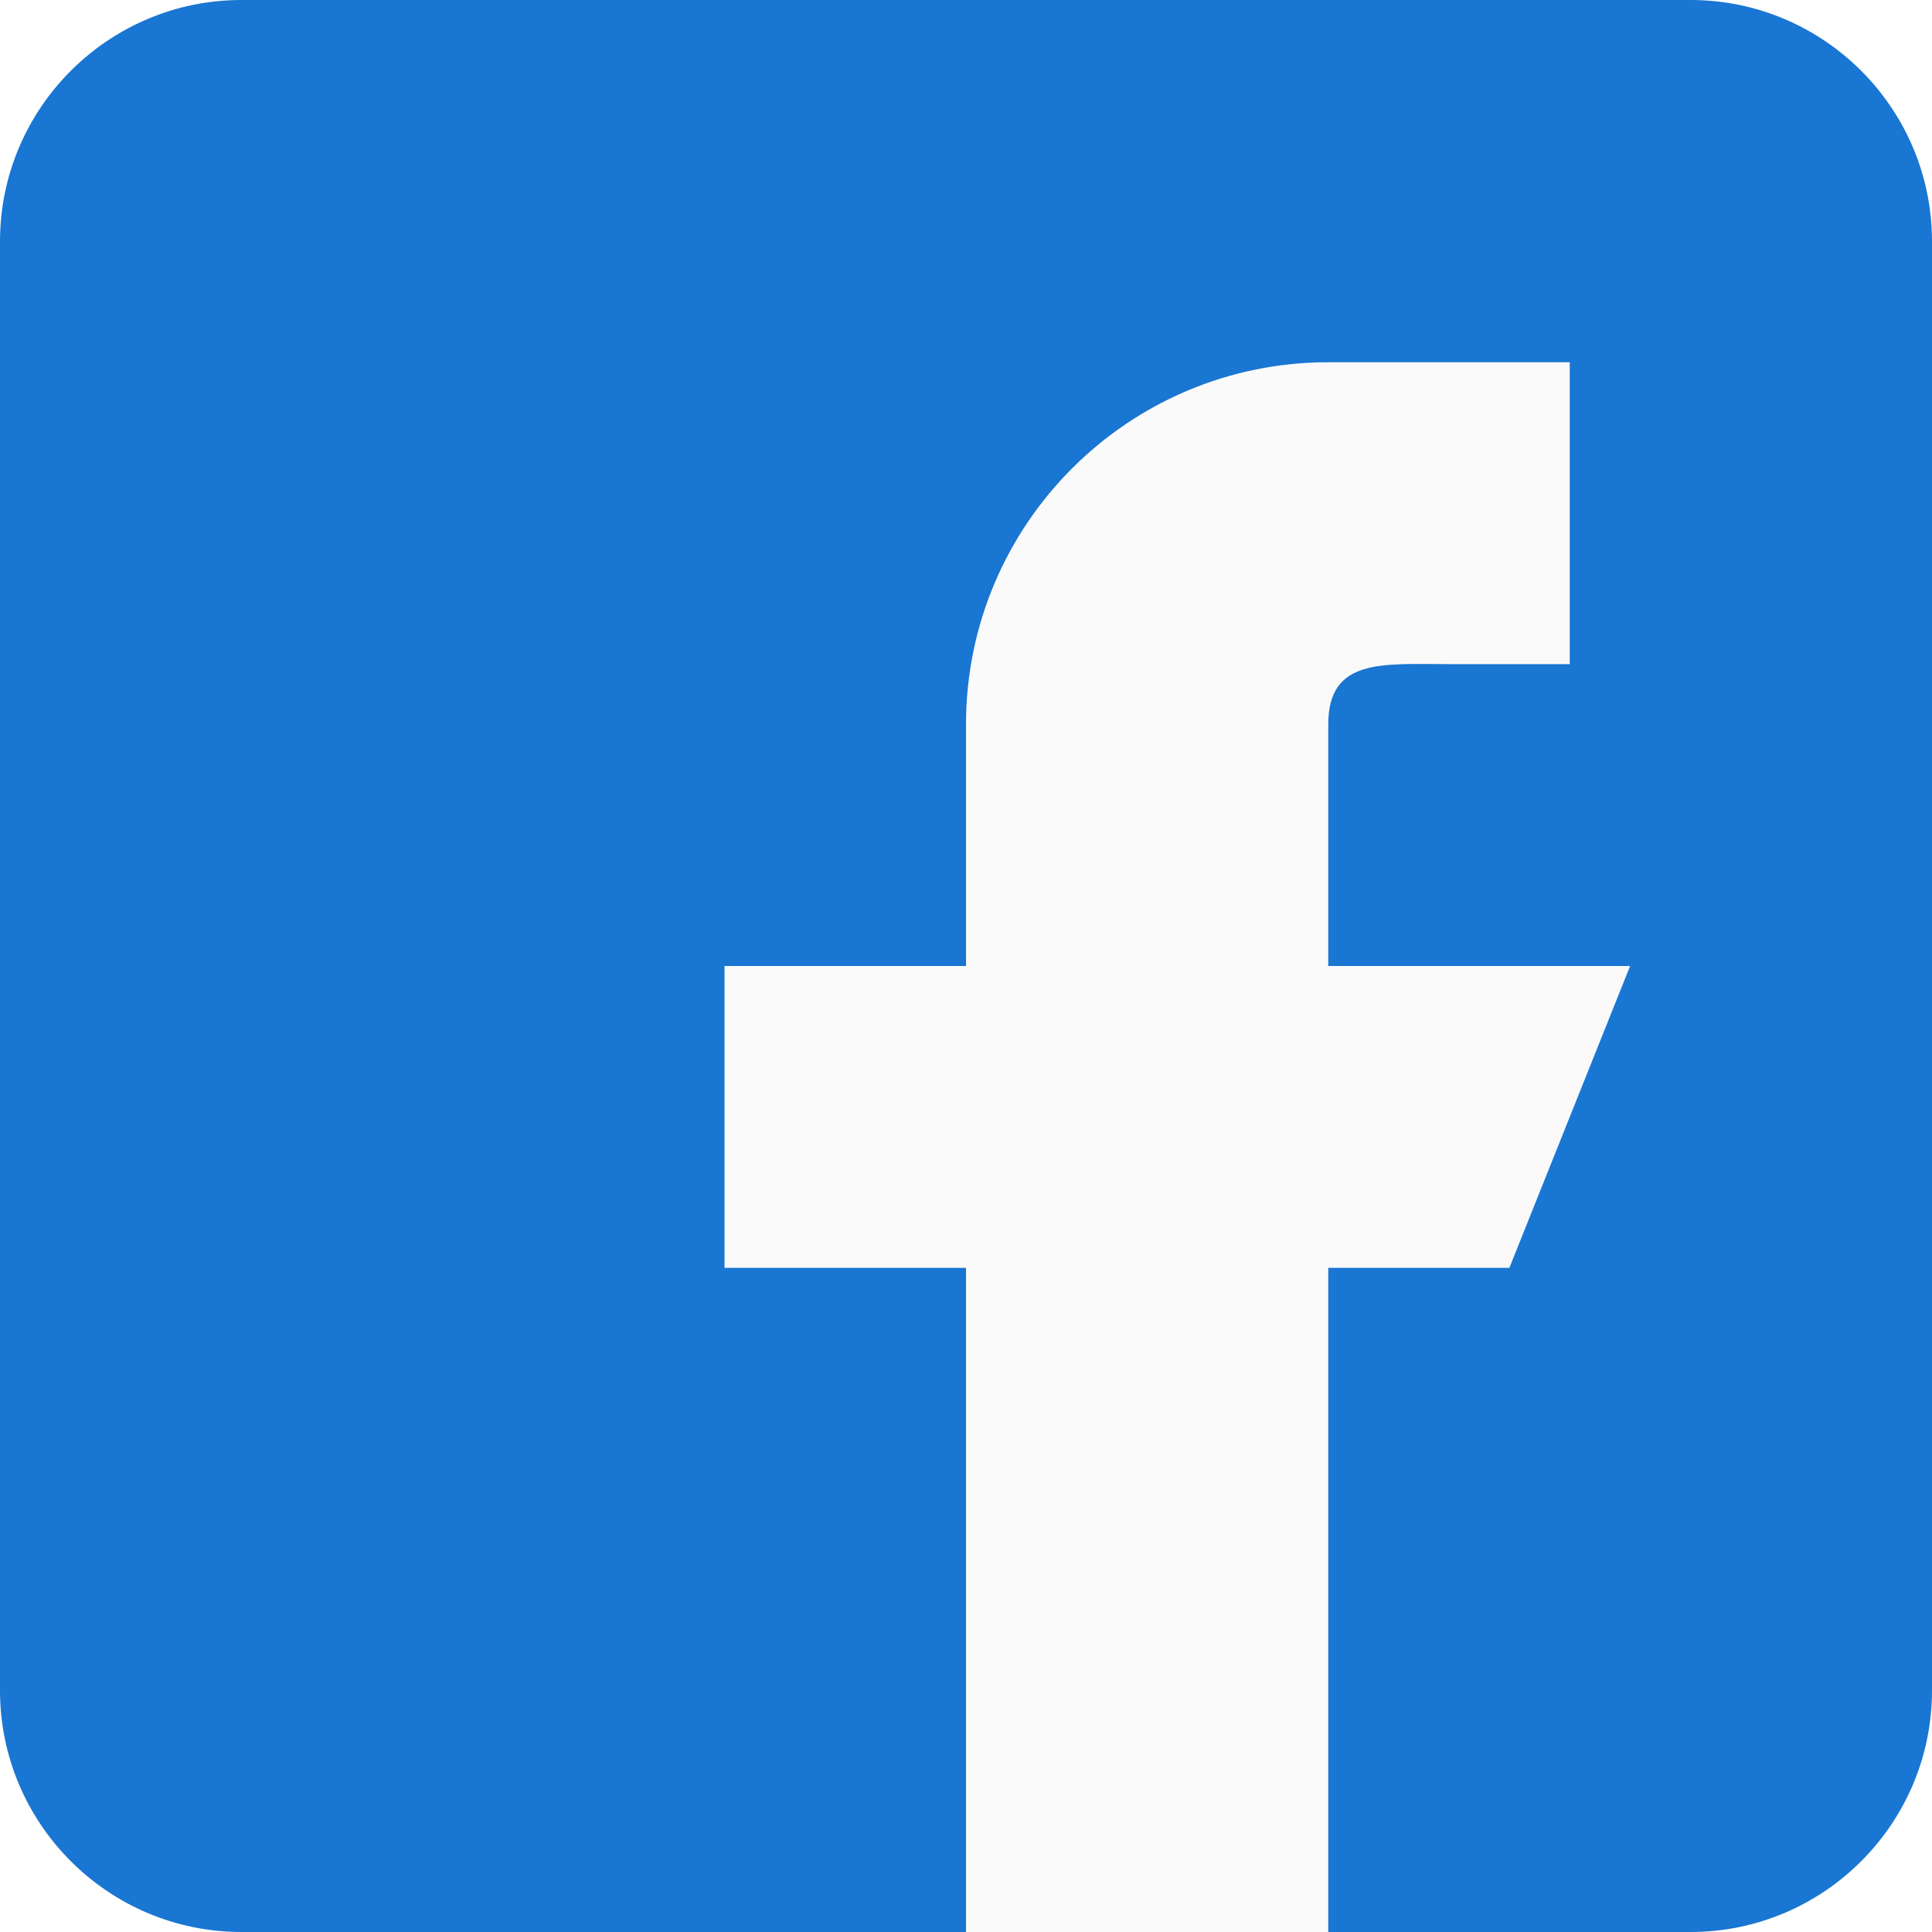
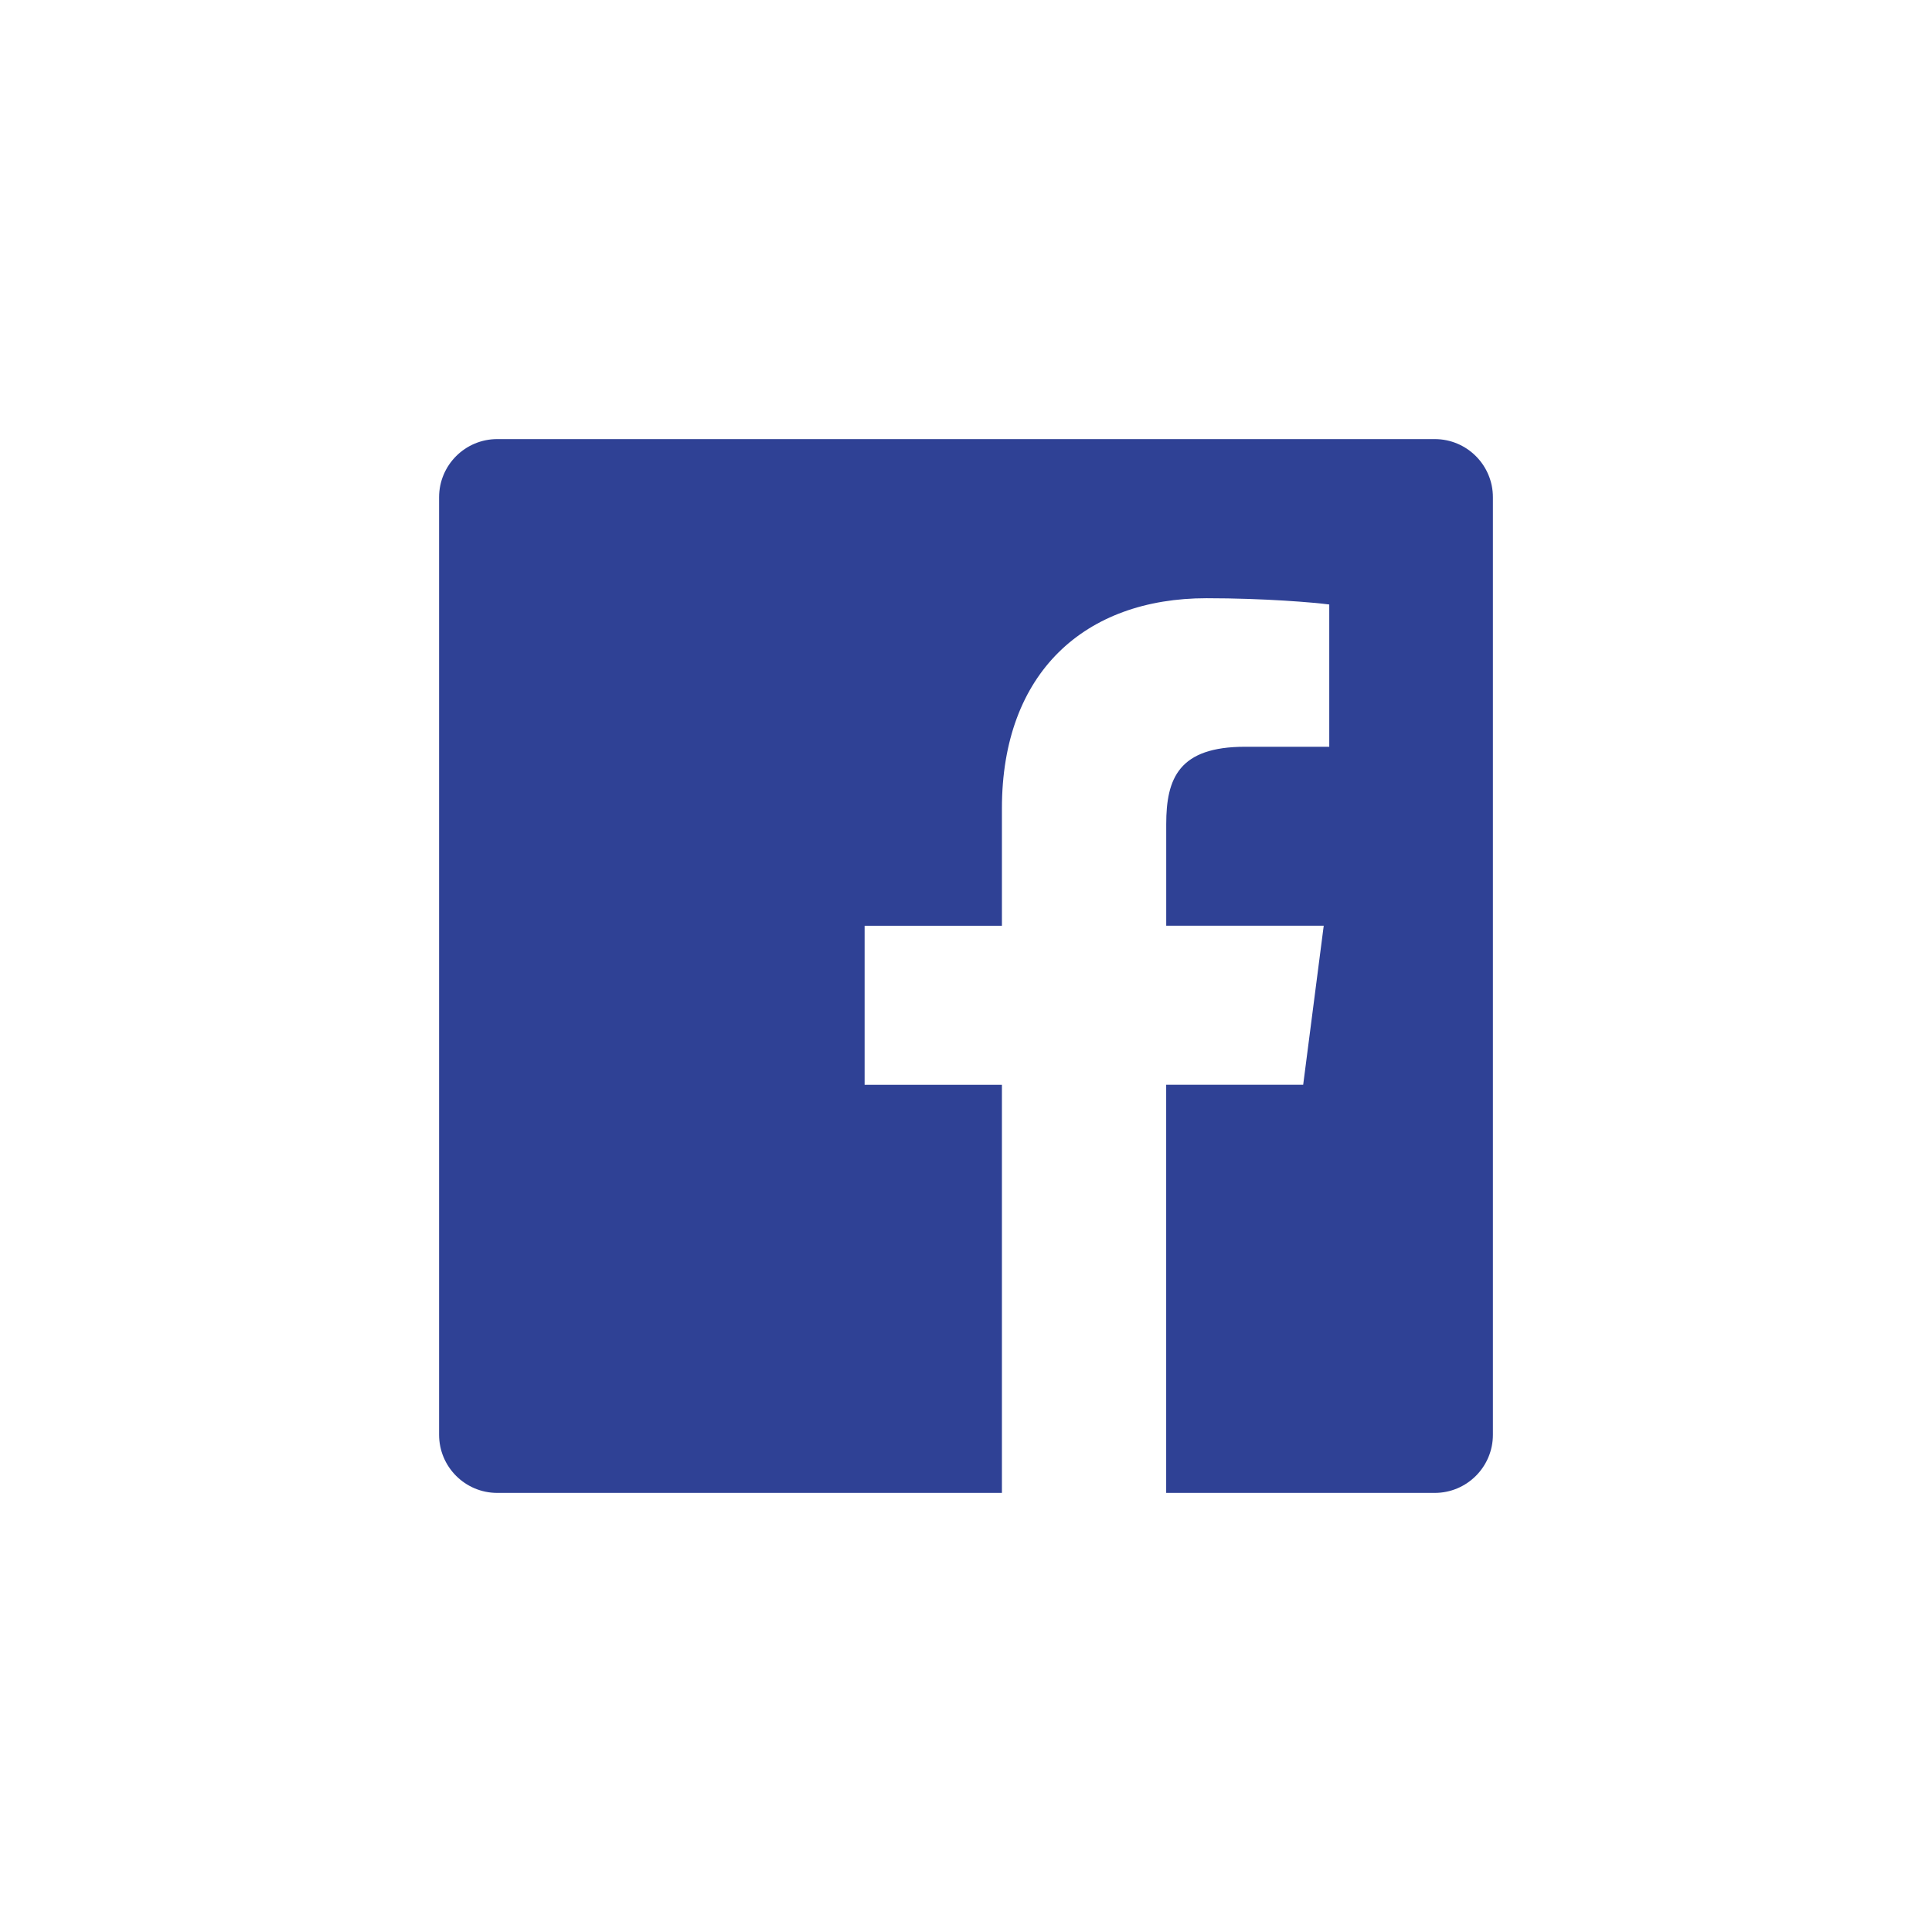
- <svg xmlns="http://www.w3.org/2000/svg" width="20" height="20" viewBox="0 0 20 20" fill="none">
-   <path d="M17.5 0H2.5C1.121 0 0 1.121 0 2.5V17.5C0 18.879 1.121 20 2.5 20H17.5C18.879 20 20 18.879 20 17.5V2.5C20 1.121 18.879 0 17.5 0Z" fill="#1976D2" />
-   <path d="M16.875 10H13.75V7.5C13.75 6.81 14.31 6.875 15 6.875H16.25V3.75H13.75C11.679 3.75 10 5.429 10 7.5V10H7.5V13.125H10V20H13.75V13.125H15.625L16.875 10Z" fill="#FAFAFA" />
+ <svg xmlns="http://www.w3.org/2000/svg" width="44" height="44" viewBox="0 0 44 44" fill="none">
+   <path fill-rule="evenodd" clip-rule="evenodd" d="M32.675 10H11.325C10.593 10 10 10.593 10 11.325V32.675C10 33.407 10.593 34 11.325 34H22.818V24.706H19.691V21.084H22.818V18.412C22.818 15.311 24.712 13.624 27.478 13.624C28.803 13.624 29.94 13.722 30.273 13.767V17.007H28.355C26.85 17.007 26.56 17.722 26.56 18.771V21.083H30.147L29.679 24.705H26.559V34H32.675C33.407 34 34 33.407 34 32.675V11.325C34 10.593 33.407 10 32.675 10Z" fill="#2F4195" />
</svg>
